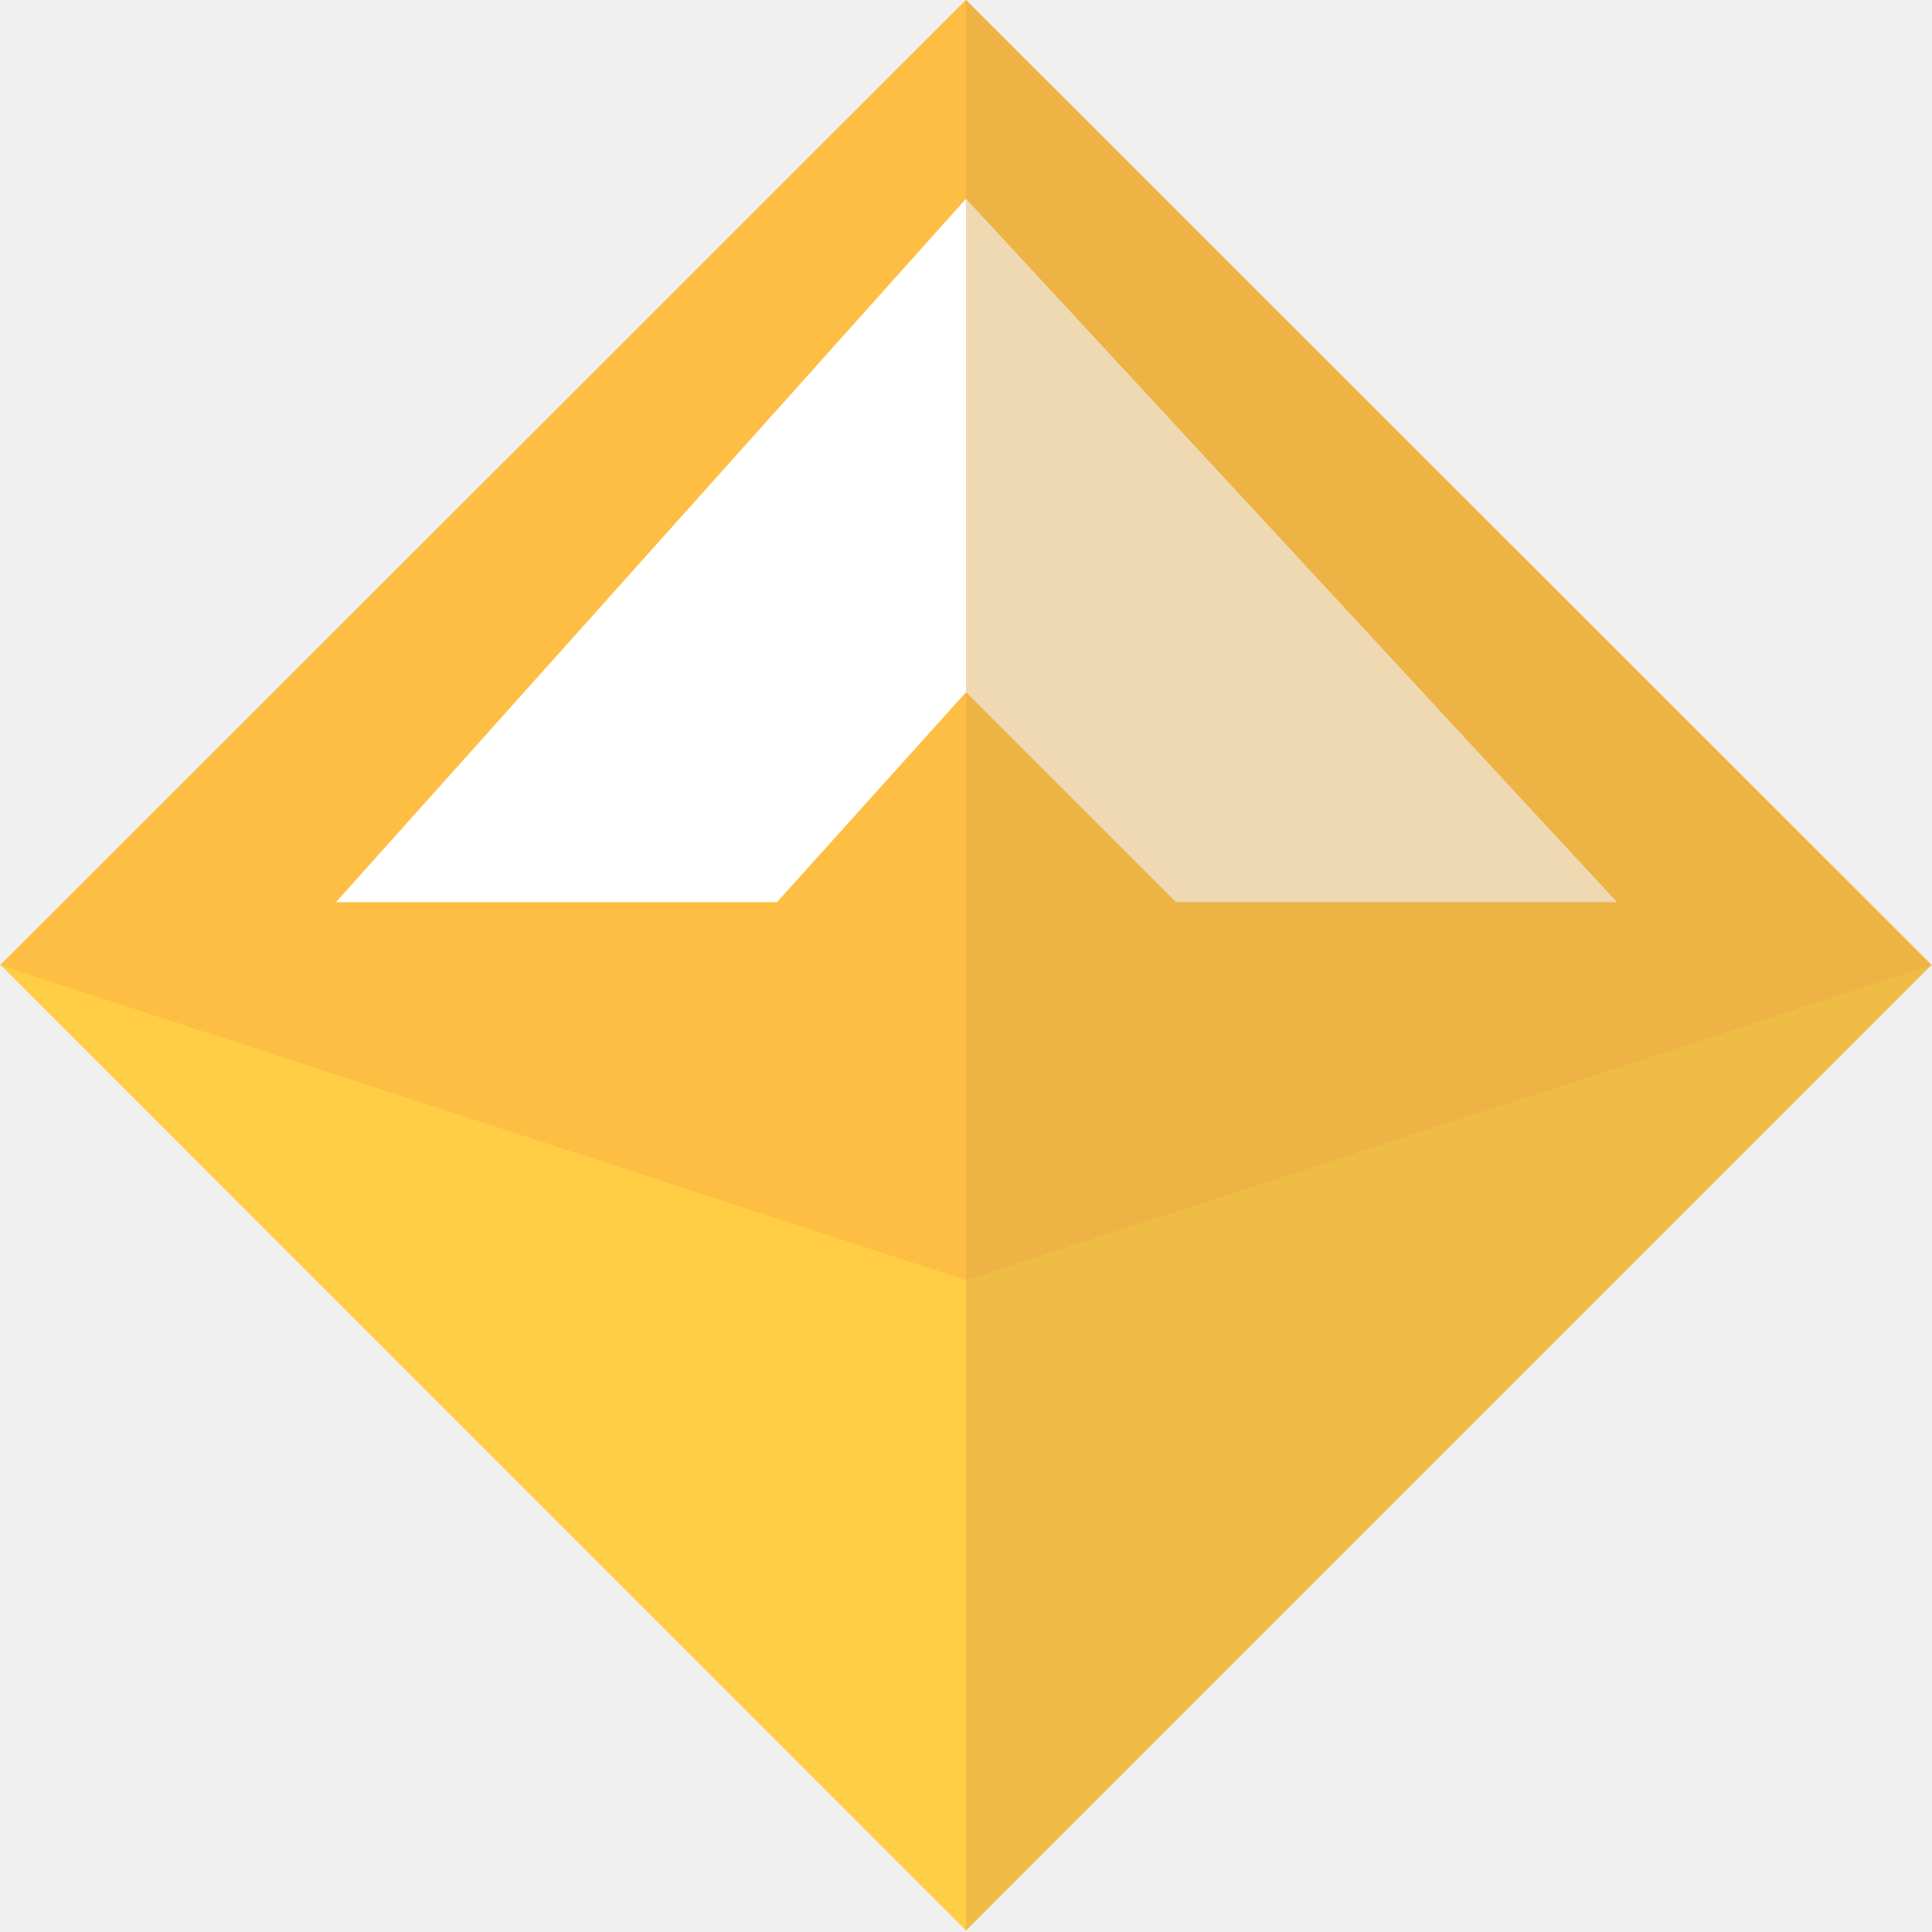
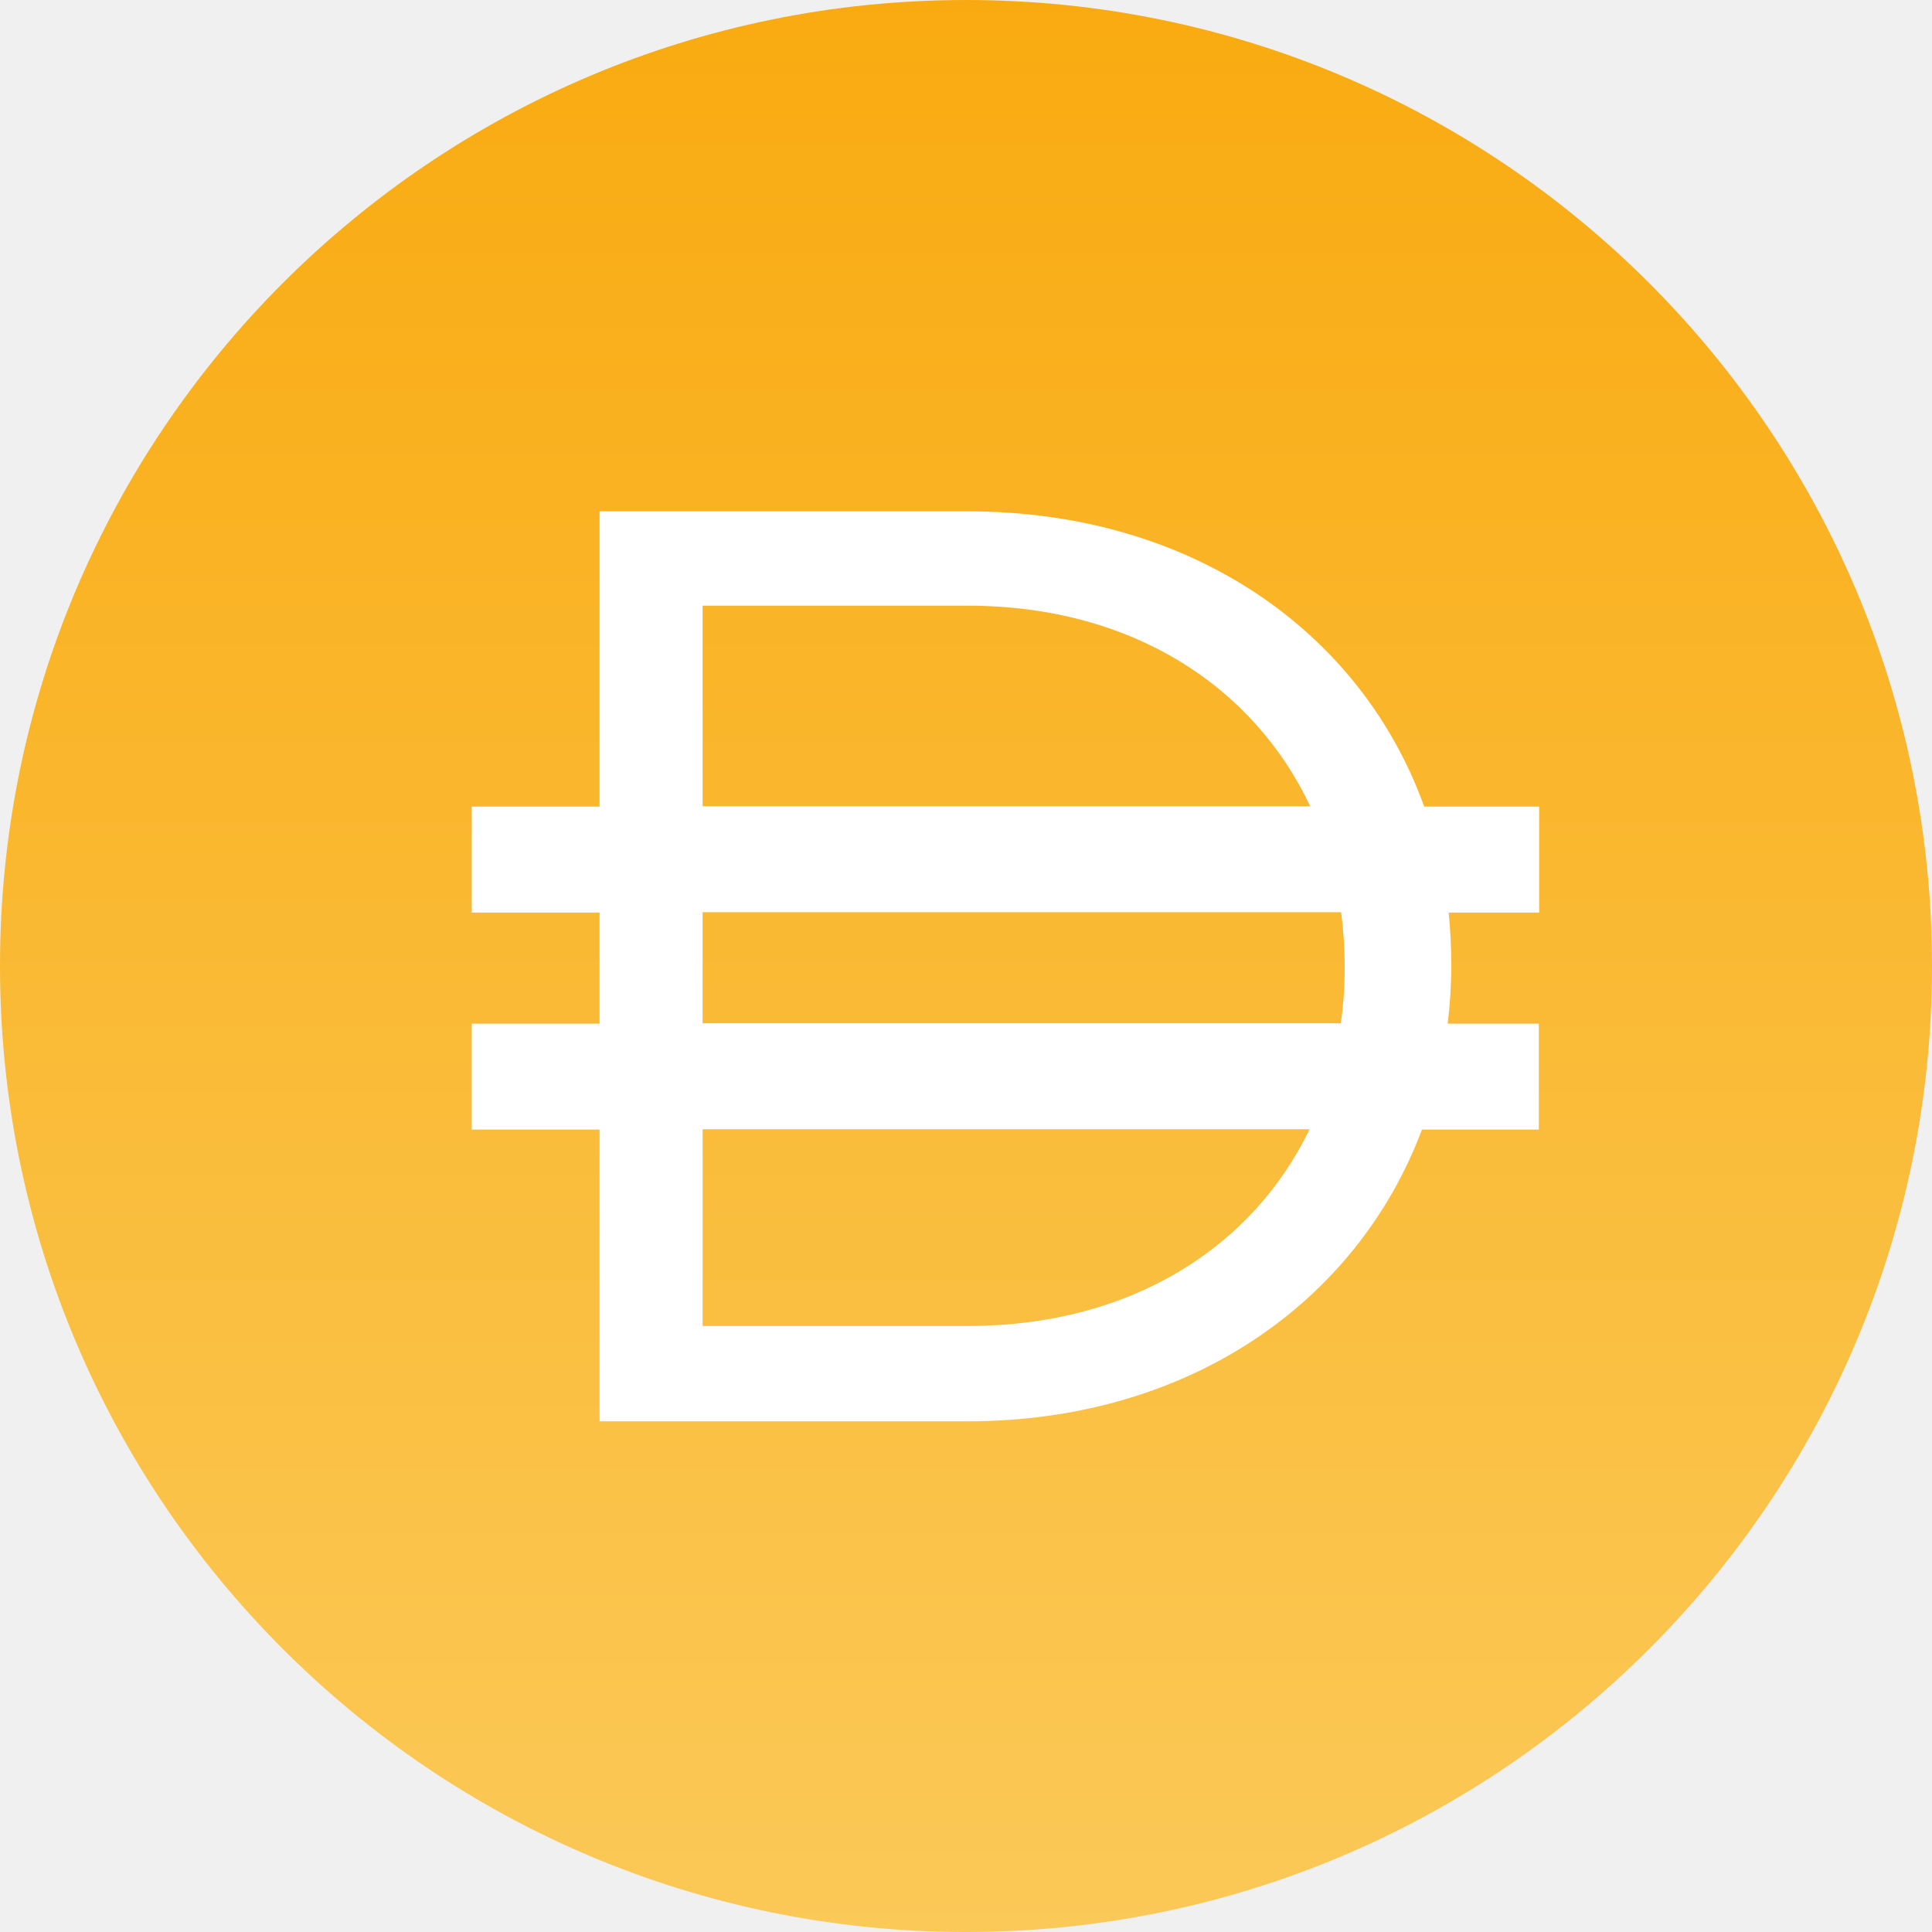
- <svg xmlns="http://www.w3.org/2000/svg" width="24" height="24" viewBox="0 0 24 24" fill="none">
-   <path d="M12 0L23.99 11.99L12 23.981L0.01 11.99L12 0Z" fill="#FFCE45" />
-   <path d="M12 15.903L0 11.99L12 0L24 11.99L12 15.903Z" fill="#FEBE44" />
-   <path d="M4.174 11.207H9.652L12 8.599L14.609 11.207H20.087L12 2.469L4.174 11.207Z" fill="white" />
-   <path opacity="0.42" d="M12 23.98V0L23.99 11.99L12 23.98Z" fill="#D9A547" />
+ <svg xmlns="http://www.w3.org/2000/svg" width="128" height="128" viewBox="0 0 128 128" fill="none">
+   <path d="M64 128C99.346 128 128 99.346 128 64C128 28.654 99.346 0 64 0C28.654 0 0 28.654 0 64C0 99.346 28.654 128 64 128Z" fill="url(#paint0_linear)" />
+   <path d="M101.952 53.44H94.357C90.176 41.835 78.933 33.877 64.107 33.877H39.723V53.44H31.253V60.459H39.723V67.819H31.253V74.837H39.723V94.165H64.107C78.763 94.165 89.92 86.272 94.208 74.837H101.952V67.819H95.915C96.064 66.581 96.149 65.301 96.149 64.021V63.851C96.149 62.699 96.085 61.568 95.979 60.459H101.973V53.44H101.952ZM46.549 40.128H64.107C74.987 40.128 83.072 45.483 86.805 53.419H46.549V40.128V40.128ZM64.107 87.851H46.549V74.816H86.763C83.008 82.624 74.944 87.851 64.107 87.851ZM89.088 64.171C89.088 65.408 89.003 66.624 88.832 67.797H46.549V60.437H88.853C89.003 61.589 89.088 62.784 89.088 64V64.171Z" fill="white" />
+   <defs>
+     <linearGradient id="paint0_linear" x1="64" y1="-18.133" x2="64" y2="141.44" gradientUnits="userSpaceOnUse">
+       <stop stop-color="#F9A606" />
+       <stop offset="1" stop-color="#FBCC5F" />
+     </linearGradient>
+   </defs>
</svg>
